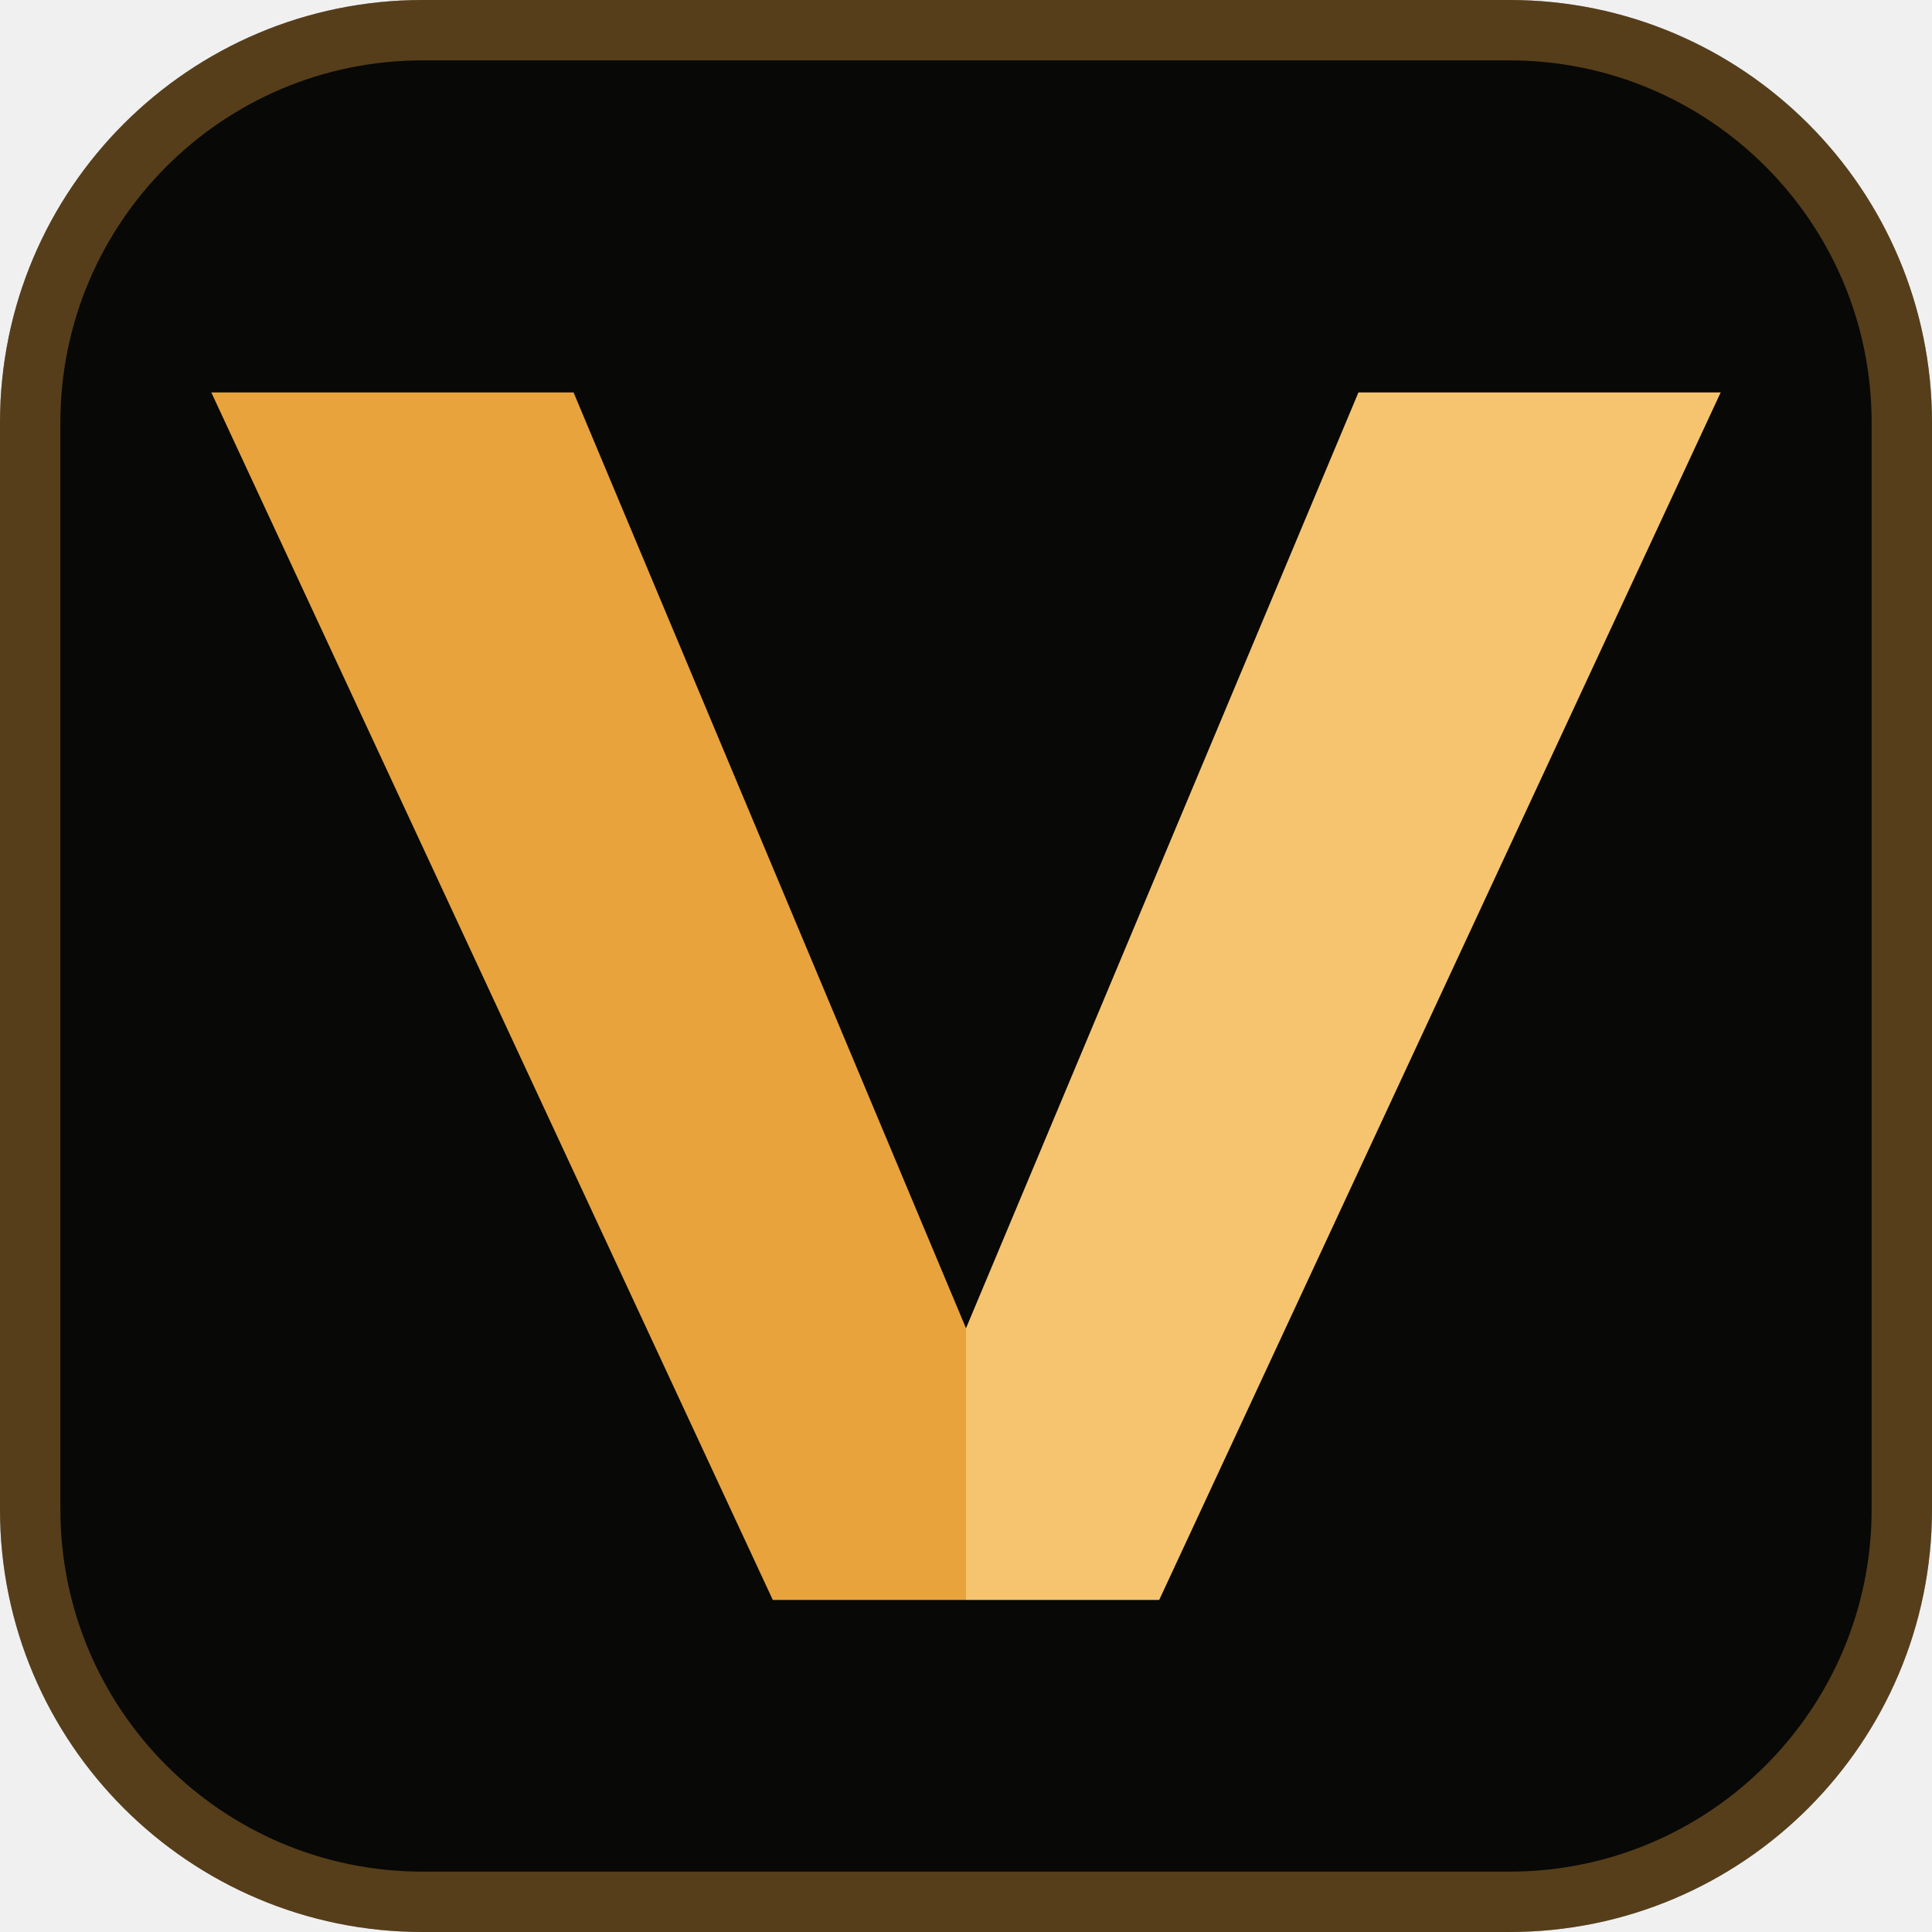
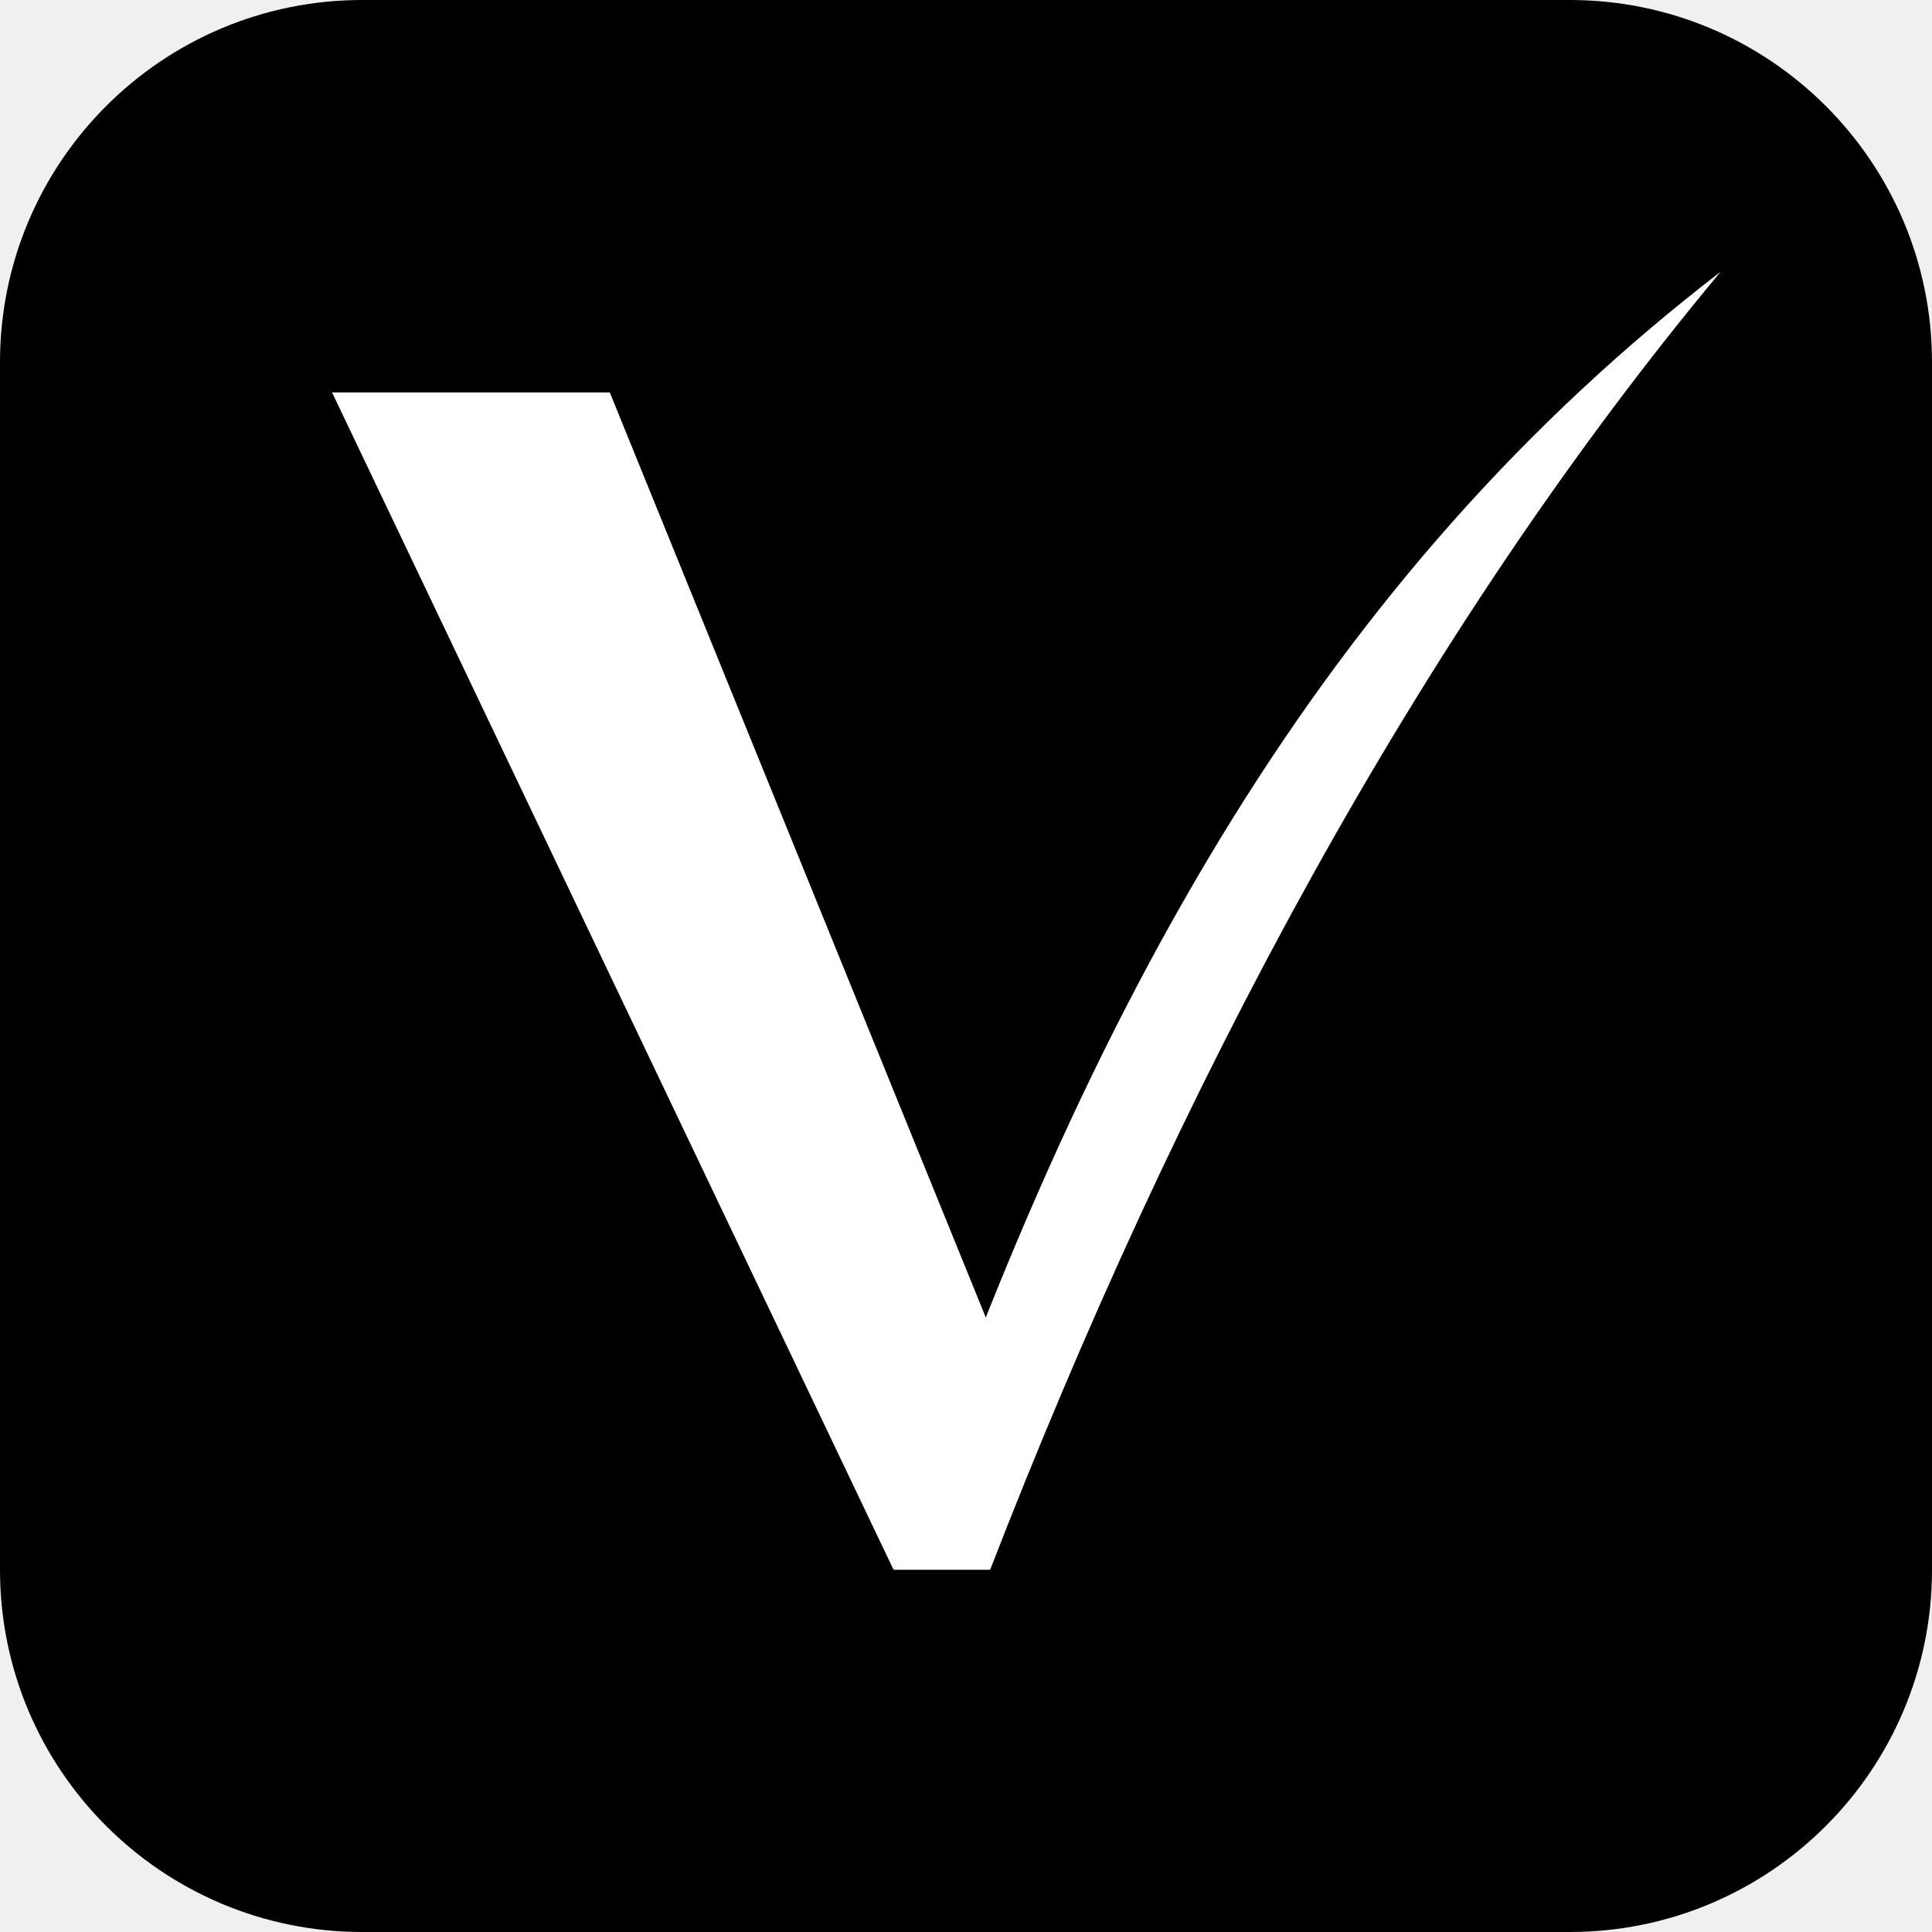
<svg xmlns="http://www.w3.org/2000/svg" viewBox="0 0 32 32">
-   <rect width="32" height="32" rx="7" fill="#080807" />
-   <rect x="0.5" y="0.5" width="31" height="31" rx="6.5" fill="none" stroke="#e8a33d" stroke-opacity="0.35" />
-   <path d="M3.5 6.5h6L16 22v4.5h-3.2z" fill="#e8a33d" />
-   <path d="M16 22l6.5-15.5h6l-9.3 20H16z" fill="#f6c46f" />
+   <rect width="32" height="32" rx="6" fill="#000" />
+   <path d="M5.5 6.5h4.6L16.4 22l-1.6 4z" fill="#fff" />
+   <path d="M14.8 26C18 16.5 22 9.5 28.5 4.5 23.5 10.5 19.5 18 16.4 26z" fill="#fff" />
</svg>
